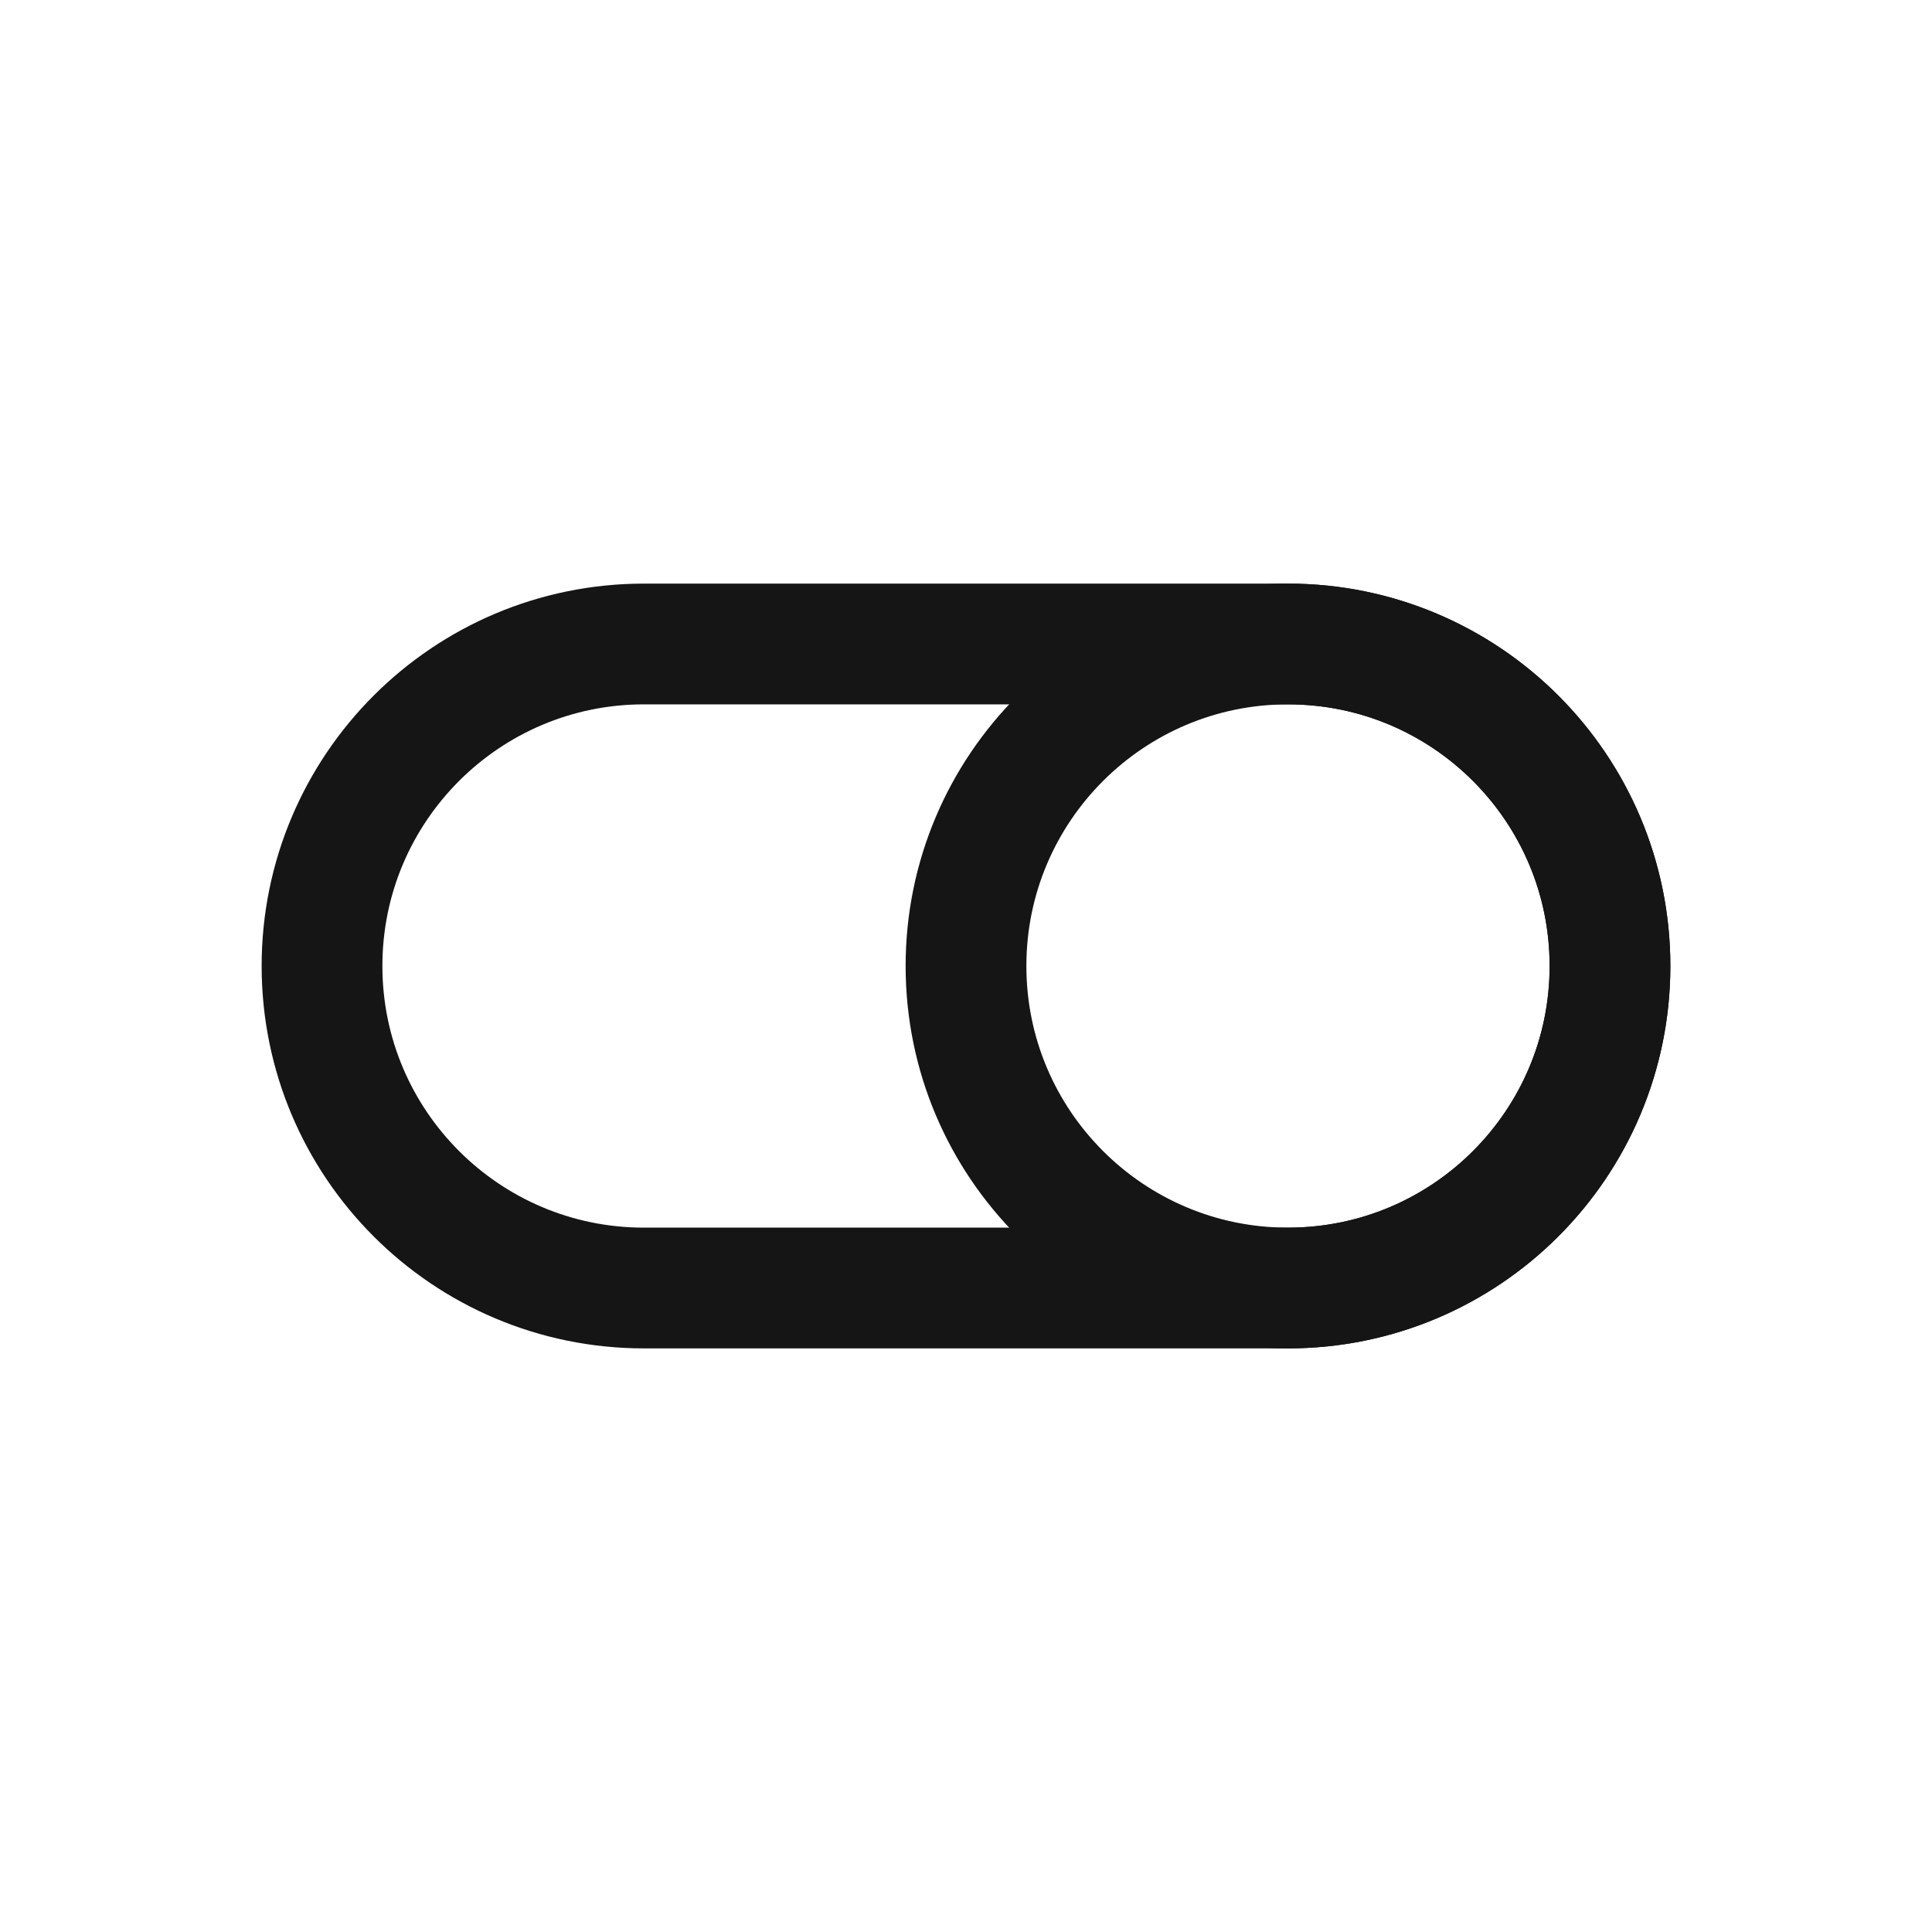
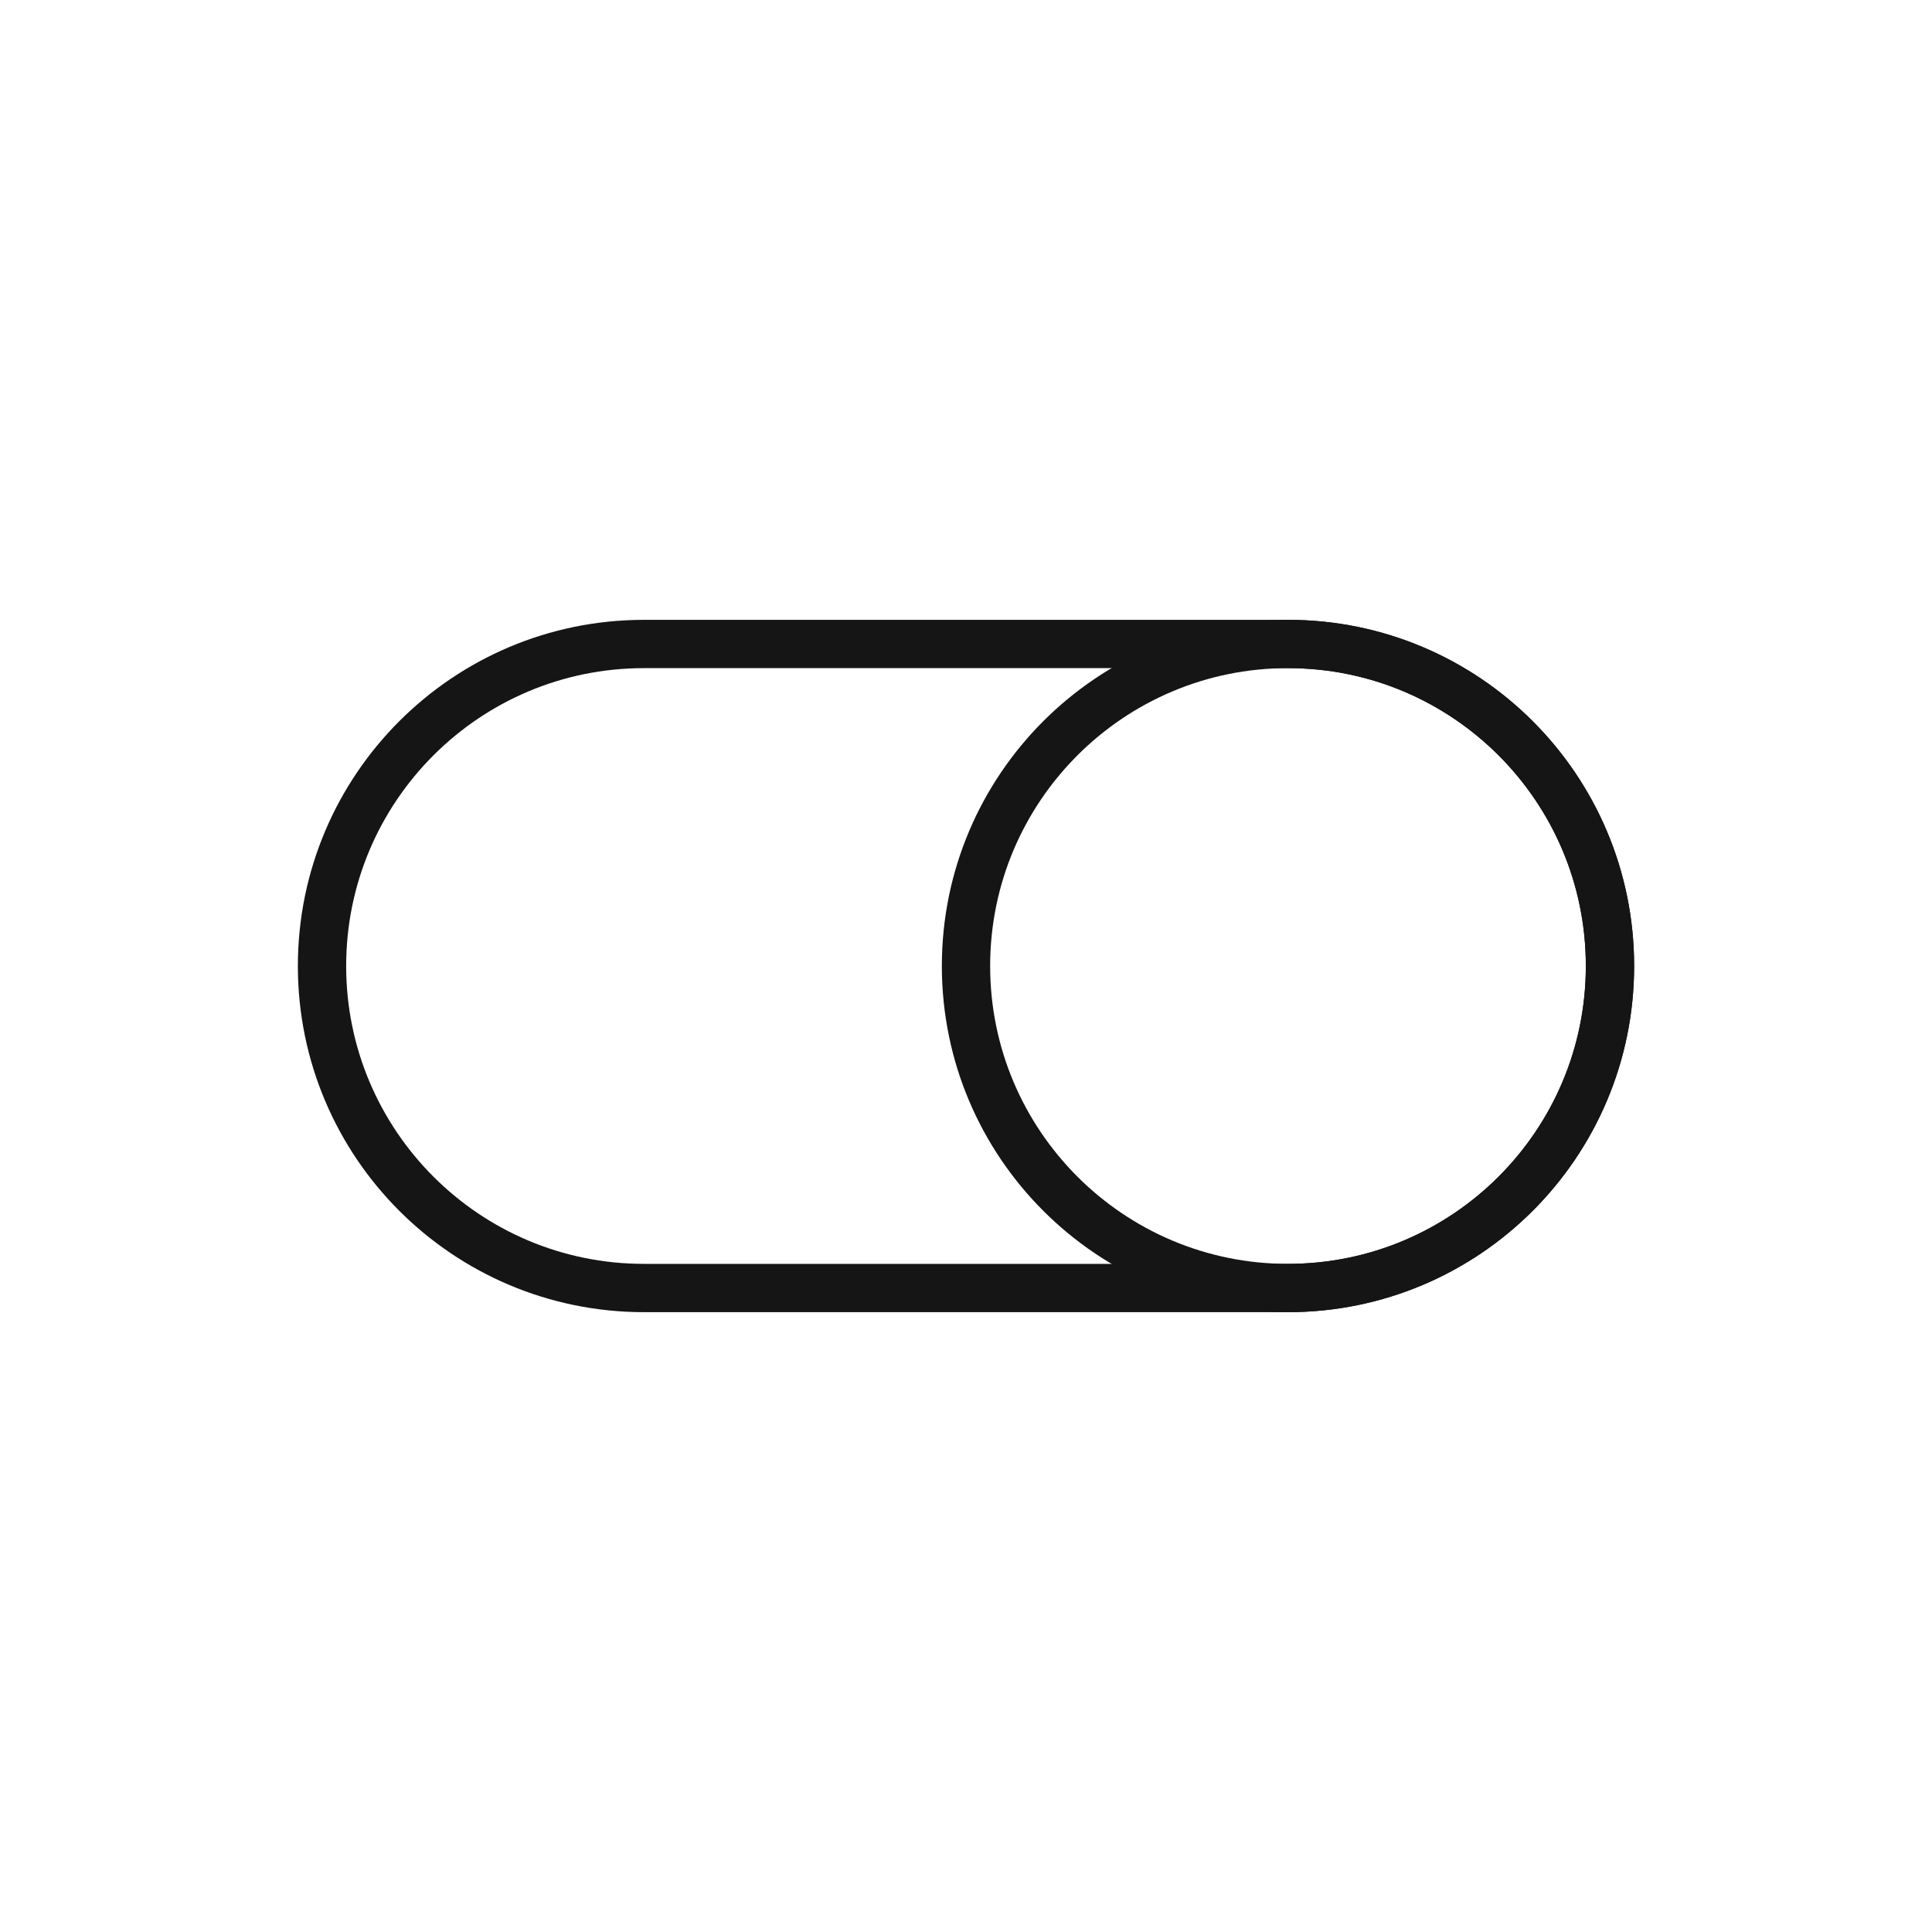
<svg xmlns="http://www.w3.org/2000/svg" width="40" height="40" viewBox="0 0 40 40" fill="none">
-   <path d="M26.667 13.333H13.333C9.652 13.333 6.667 16.318 6.667 20C6.667 23.682 9.652 26.667 13.333 26.667H26.667C30.349 26.667 33.333 23.682 33.333 20C33.333 16.318 30.349 13.333 26.667 13.333Z" stroke="#151515" stroke-width="2.5" stroke-linecap="round" stroke-linejoin="round" />
-   <path d="M26.667 26.667C30.349 26.667 33.333 23.682 33.333 20C33.333 16.318 30.349 13.333 26.667 13.333C22.985 13.333 20 16.318 20 20C20 23.682 22.985 26.667 26.667 26.667Z" stroke="#151515" stroke-width="2.5" stroke-linecap="round" stroke-linejoin="round" />
+   <path d="M26.667 13.333H13.333C9.652 13.333 6.667 16.318 6.667 20C6.667 23.682 9.652 26.667 13.333 26.667H26.667C30.349 26.667 33.333 23.682 33.333 20C33.333 16.318 30.349 13.333 26.667 13.333Z" stroke="#151515" strokeWidth="2.5" strokeLinecap="round" strokeLinejoin="round" />
+   <path d="M26.667 26.667C30.349 26.667 33.333 23.682 33.333 20C33.333 16.318 30.349 13.333 26.667 13.333C22.985 13.333 20 16.318 20 20C20 23.682 22.985 26.667 26.667 26.667Z" stroke="#151515" strokeWidth="2.5" strokeLinecap="round" strokeLinejoin="round" />
</svg>
